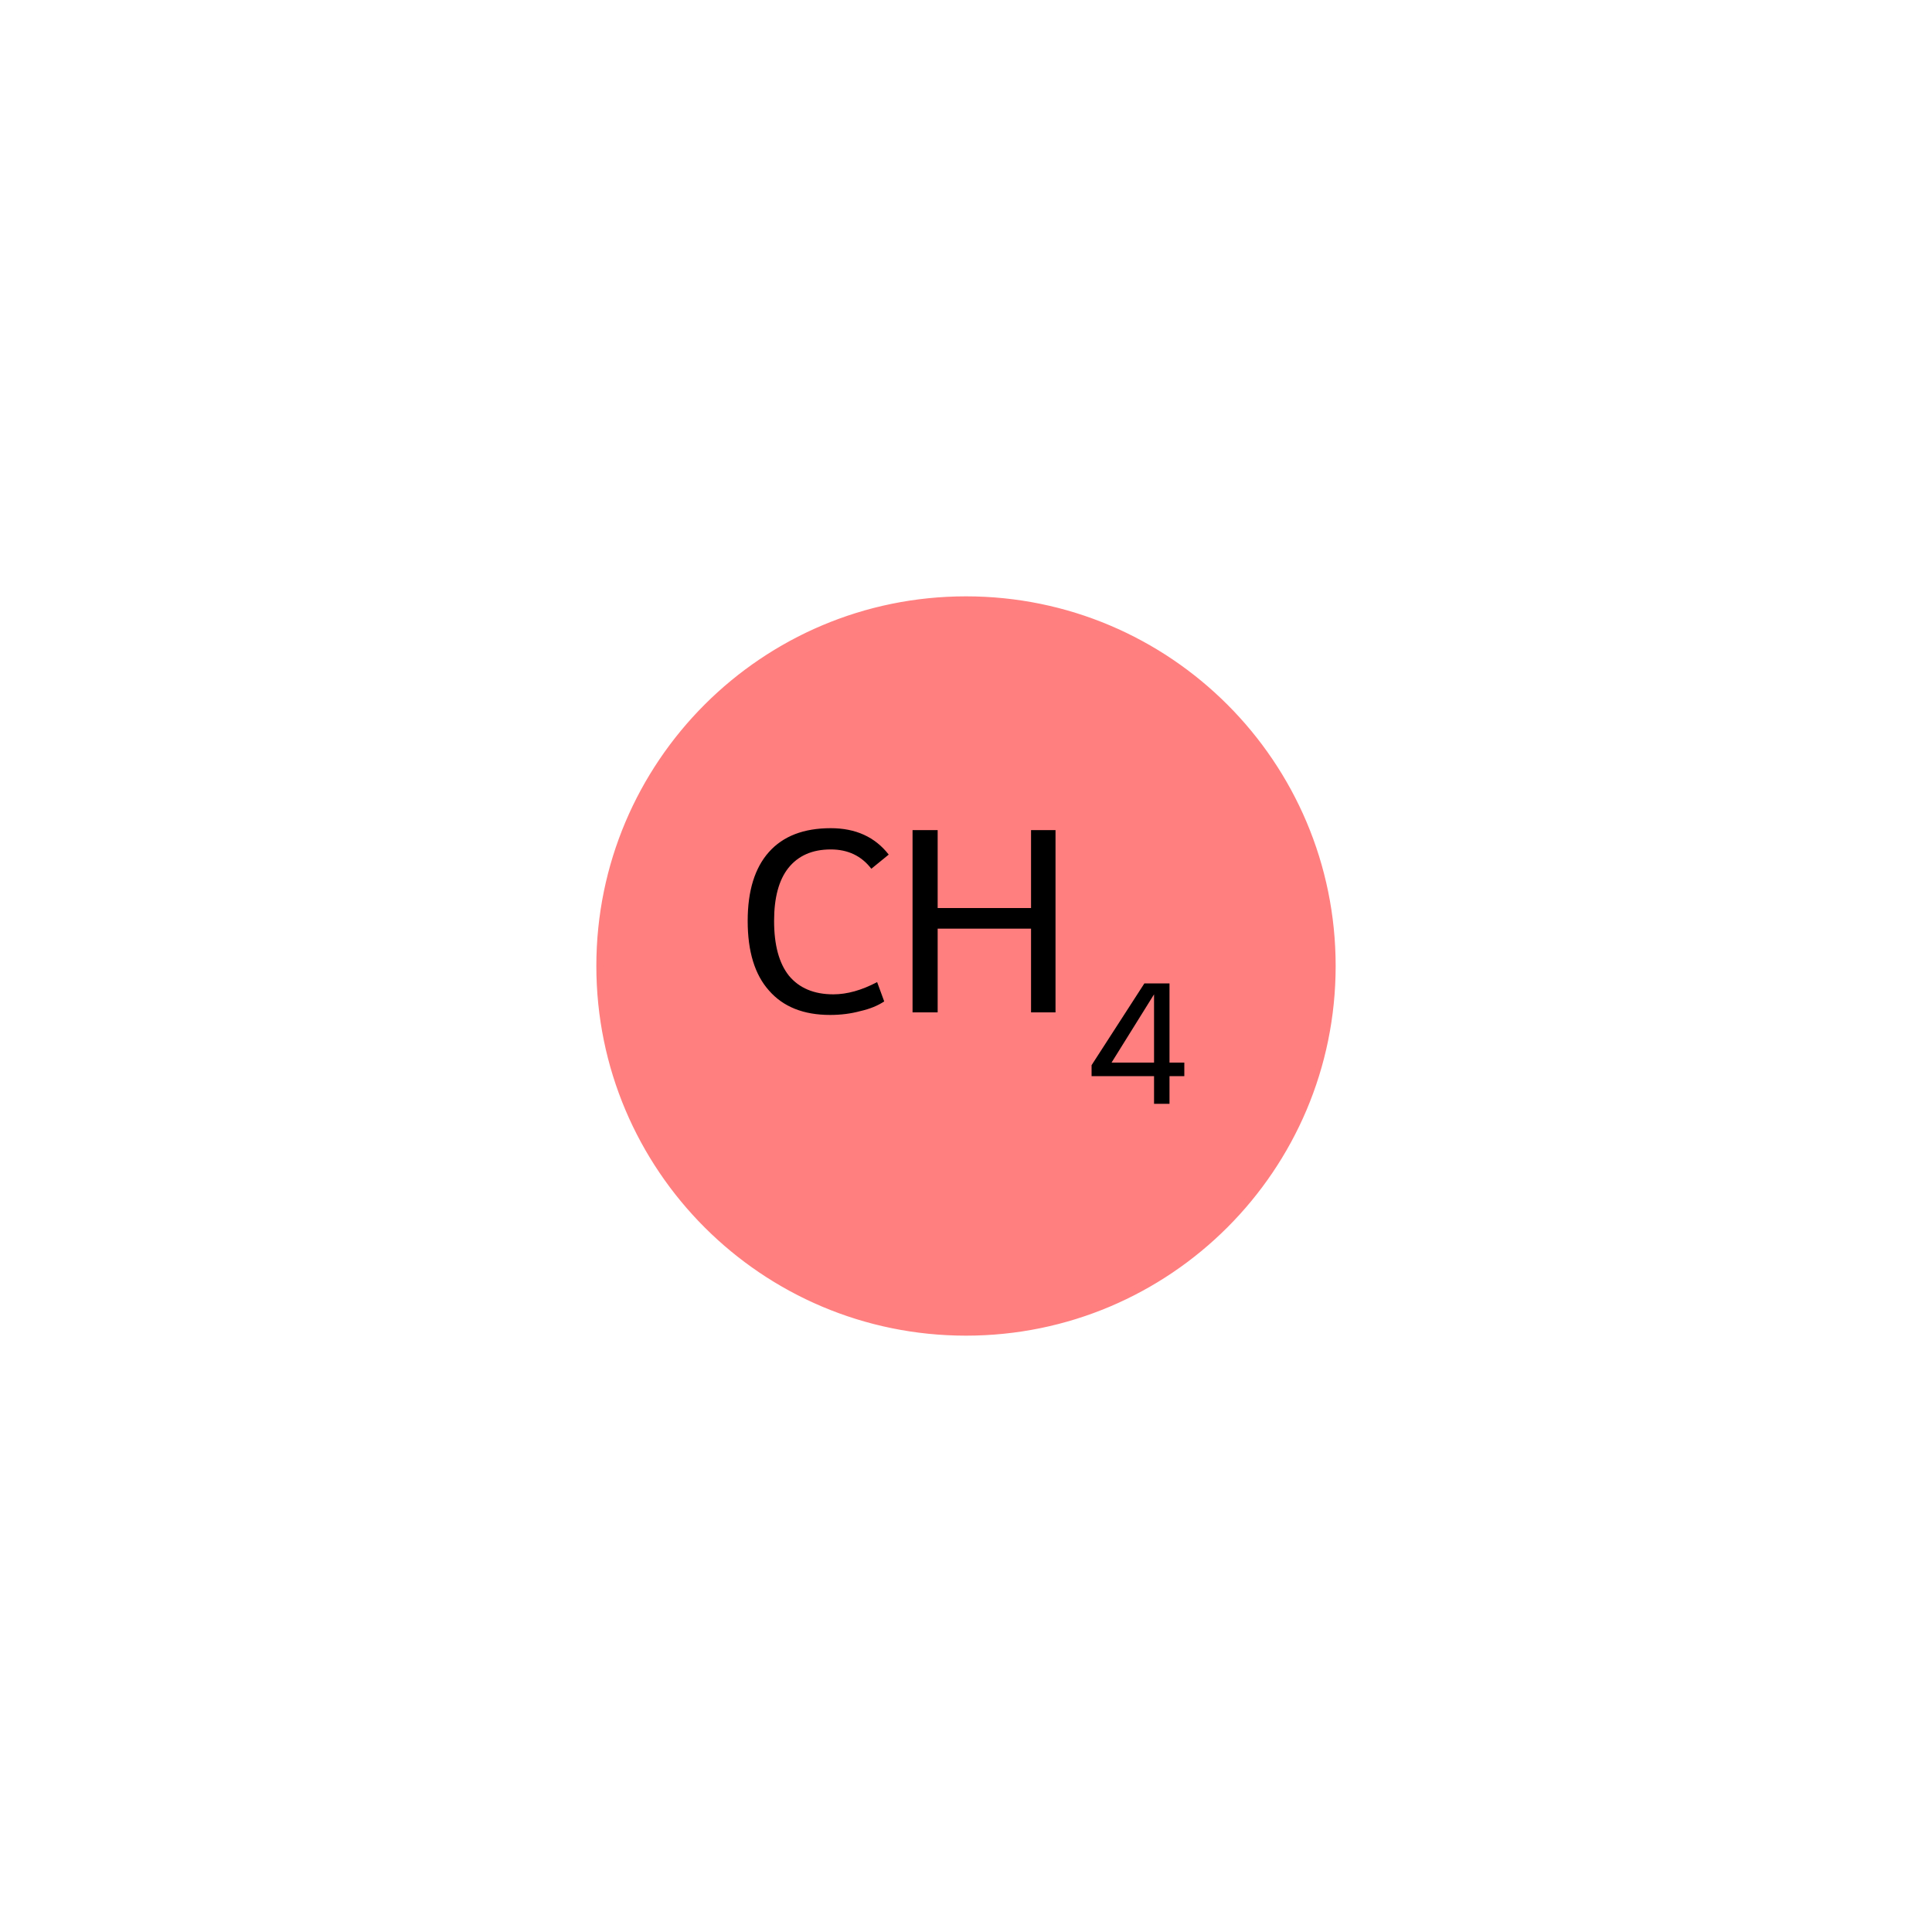
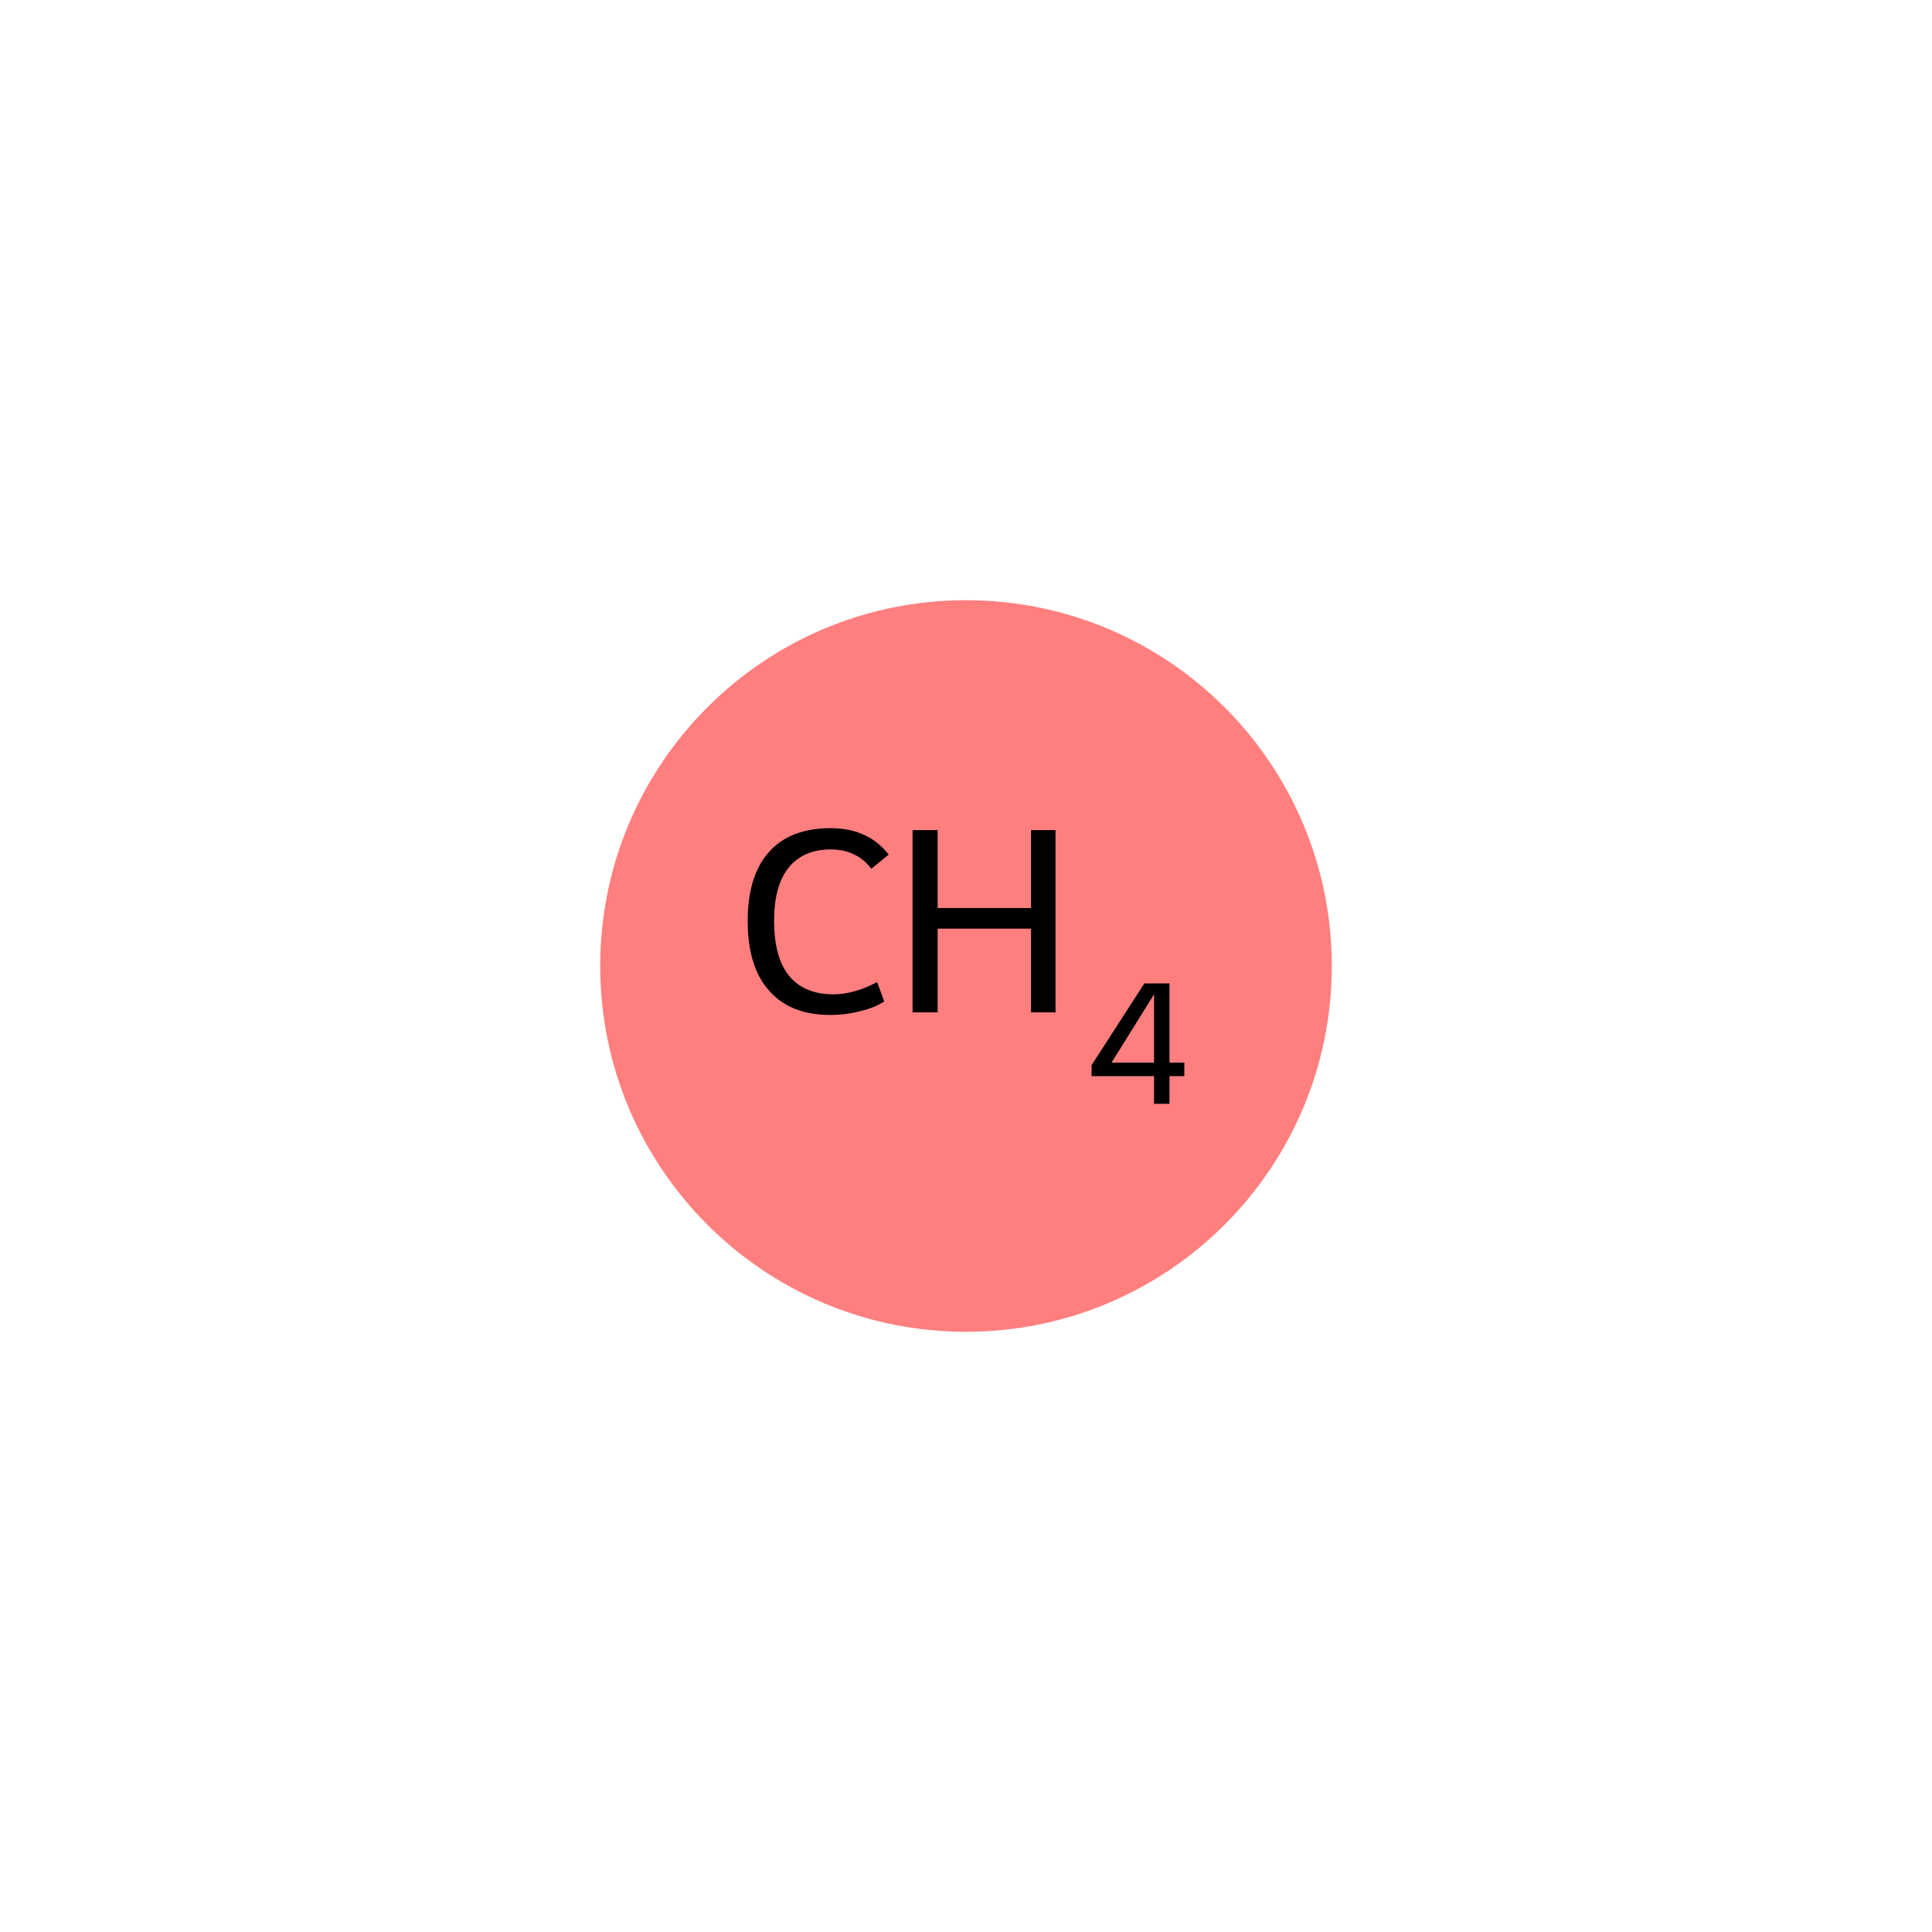
<svg xmlns="http://www.w3.org/2000/svg" version="1.1" baseProfile="full" xml:space="preserve" width="300px" height="300px" viewBox="0 0 300 300">
-   <ellipse cx="150.0" cy="150.0" rx="56.9" ry="56.9" class="atom-0" style="fill:#FF7F7F;fill-rule:evenodd;stroke:#FF7F7F;stroke-width:1.0px;stroke-linecap:butt;stroke-linejoin:miter;stroke-opacity:1" />
+   <ellipse cx="150.0" cy="150.0" rx="56.3" ry="56.3" class="atom-0" style="fill:#FF7F7F;fill-rule:evenodd;stroke:#FF7F7F;stroke-width:1.0px;stroke-linecap:butt;stroke-linejoin:miter;stroke-opacity:1" />
  <path class="atom-0" d="M 116.1 143.0 Q 116.1 136.0, 119.4 132.3 Q 122.7 128.6, 129.0 128.6 Q 134.8 128.6, 138.0 132.7 L 135.3 134.9 Q 133.0 131.9, 129.0 131.9 Q 124.7 131.9, 122.4 134.8 Q 120.2 137.6, 120.2 143.0 Q 120.2 148.6, 122.5 151.5 Q 124.9 154.4, 129.4 154.4 Q 132.6 154.4, 136.2 152.5 L 137.3 155.5 Q 135.8 156.5, 133.6 157.0 Q 131.4 157.6, 128.9 157.6 Q 122.7 157.6, 119.4 153.8 Q 116.1 150.1, 116.1 143.0 " fill="#000000" />
  <path class="atom-0" d="M 141.7 128.9 L 145.6 128.9 L 145.6 141.0 L 160.1 141.0 L 160.1 128.9 L 163.9 128.9 L 163.9 157.2 L 160.1 157.2 L 160.1 144.2 L 145.6 144.2 L 145.6 157.2 L 141.7 157.2 L 141.7 128.9 " fill="#000000" />
  <path class="atom-0" d="M 181.6 165.0 L 183.9 165.0 L 183.9 167.1 L 181.6 167.1 L 181.6 171.4 L 179.2 171.4 L 179.2 167.1 L 169.5 167.1 L 169.5 165.4 L 177.7 152.7 L 181.6 152.7 L 181.6 165.0 M 172.6 165.0 L 179.2 165.0 L 179.2 154.4 L 172.6 165.0 " fill="#000000" />
</svg>
